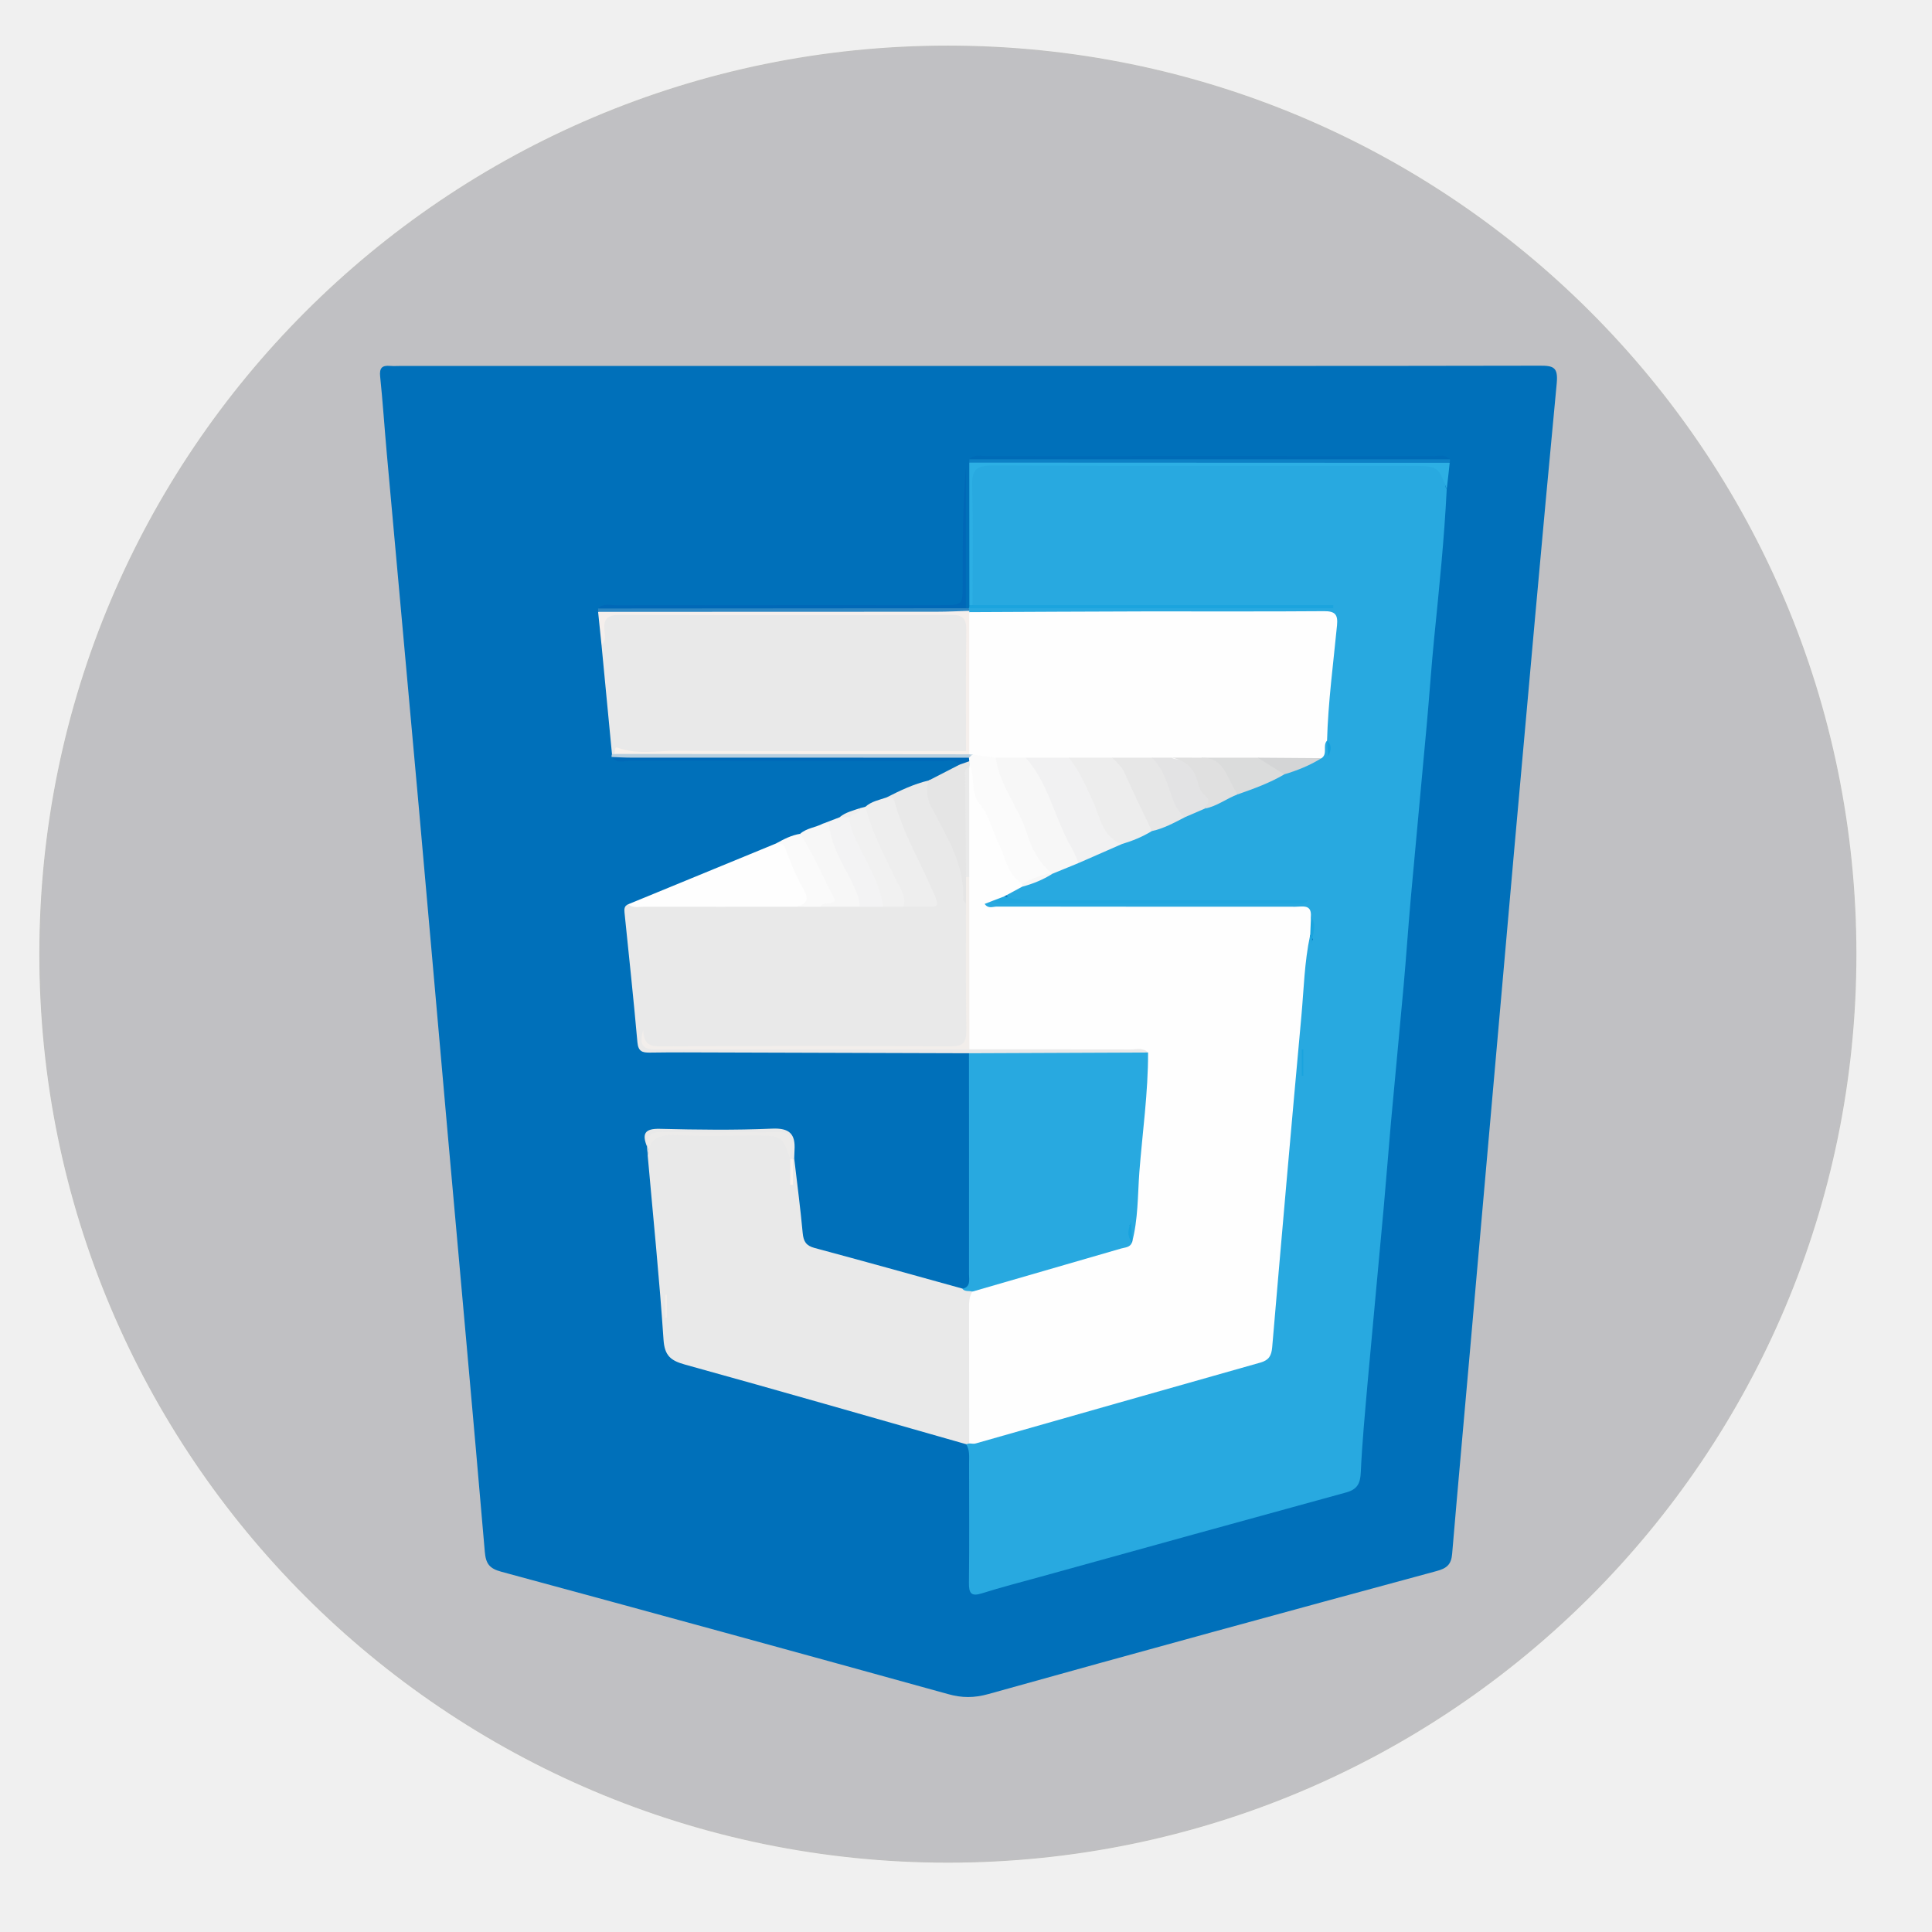
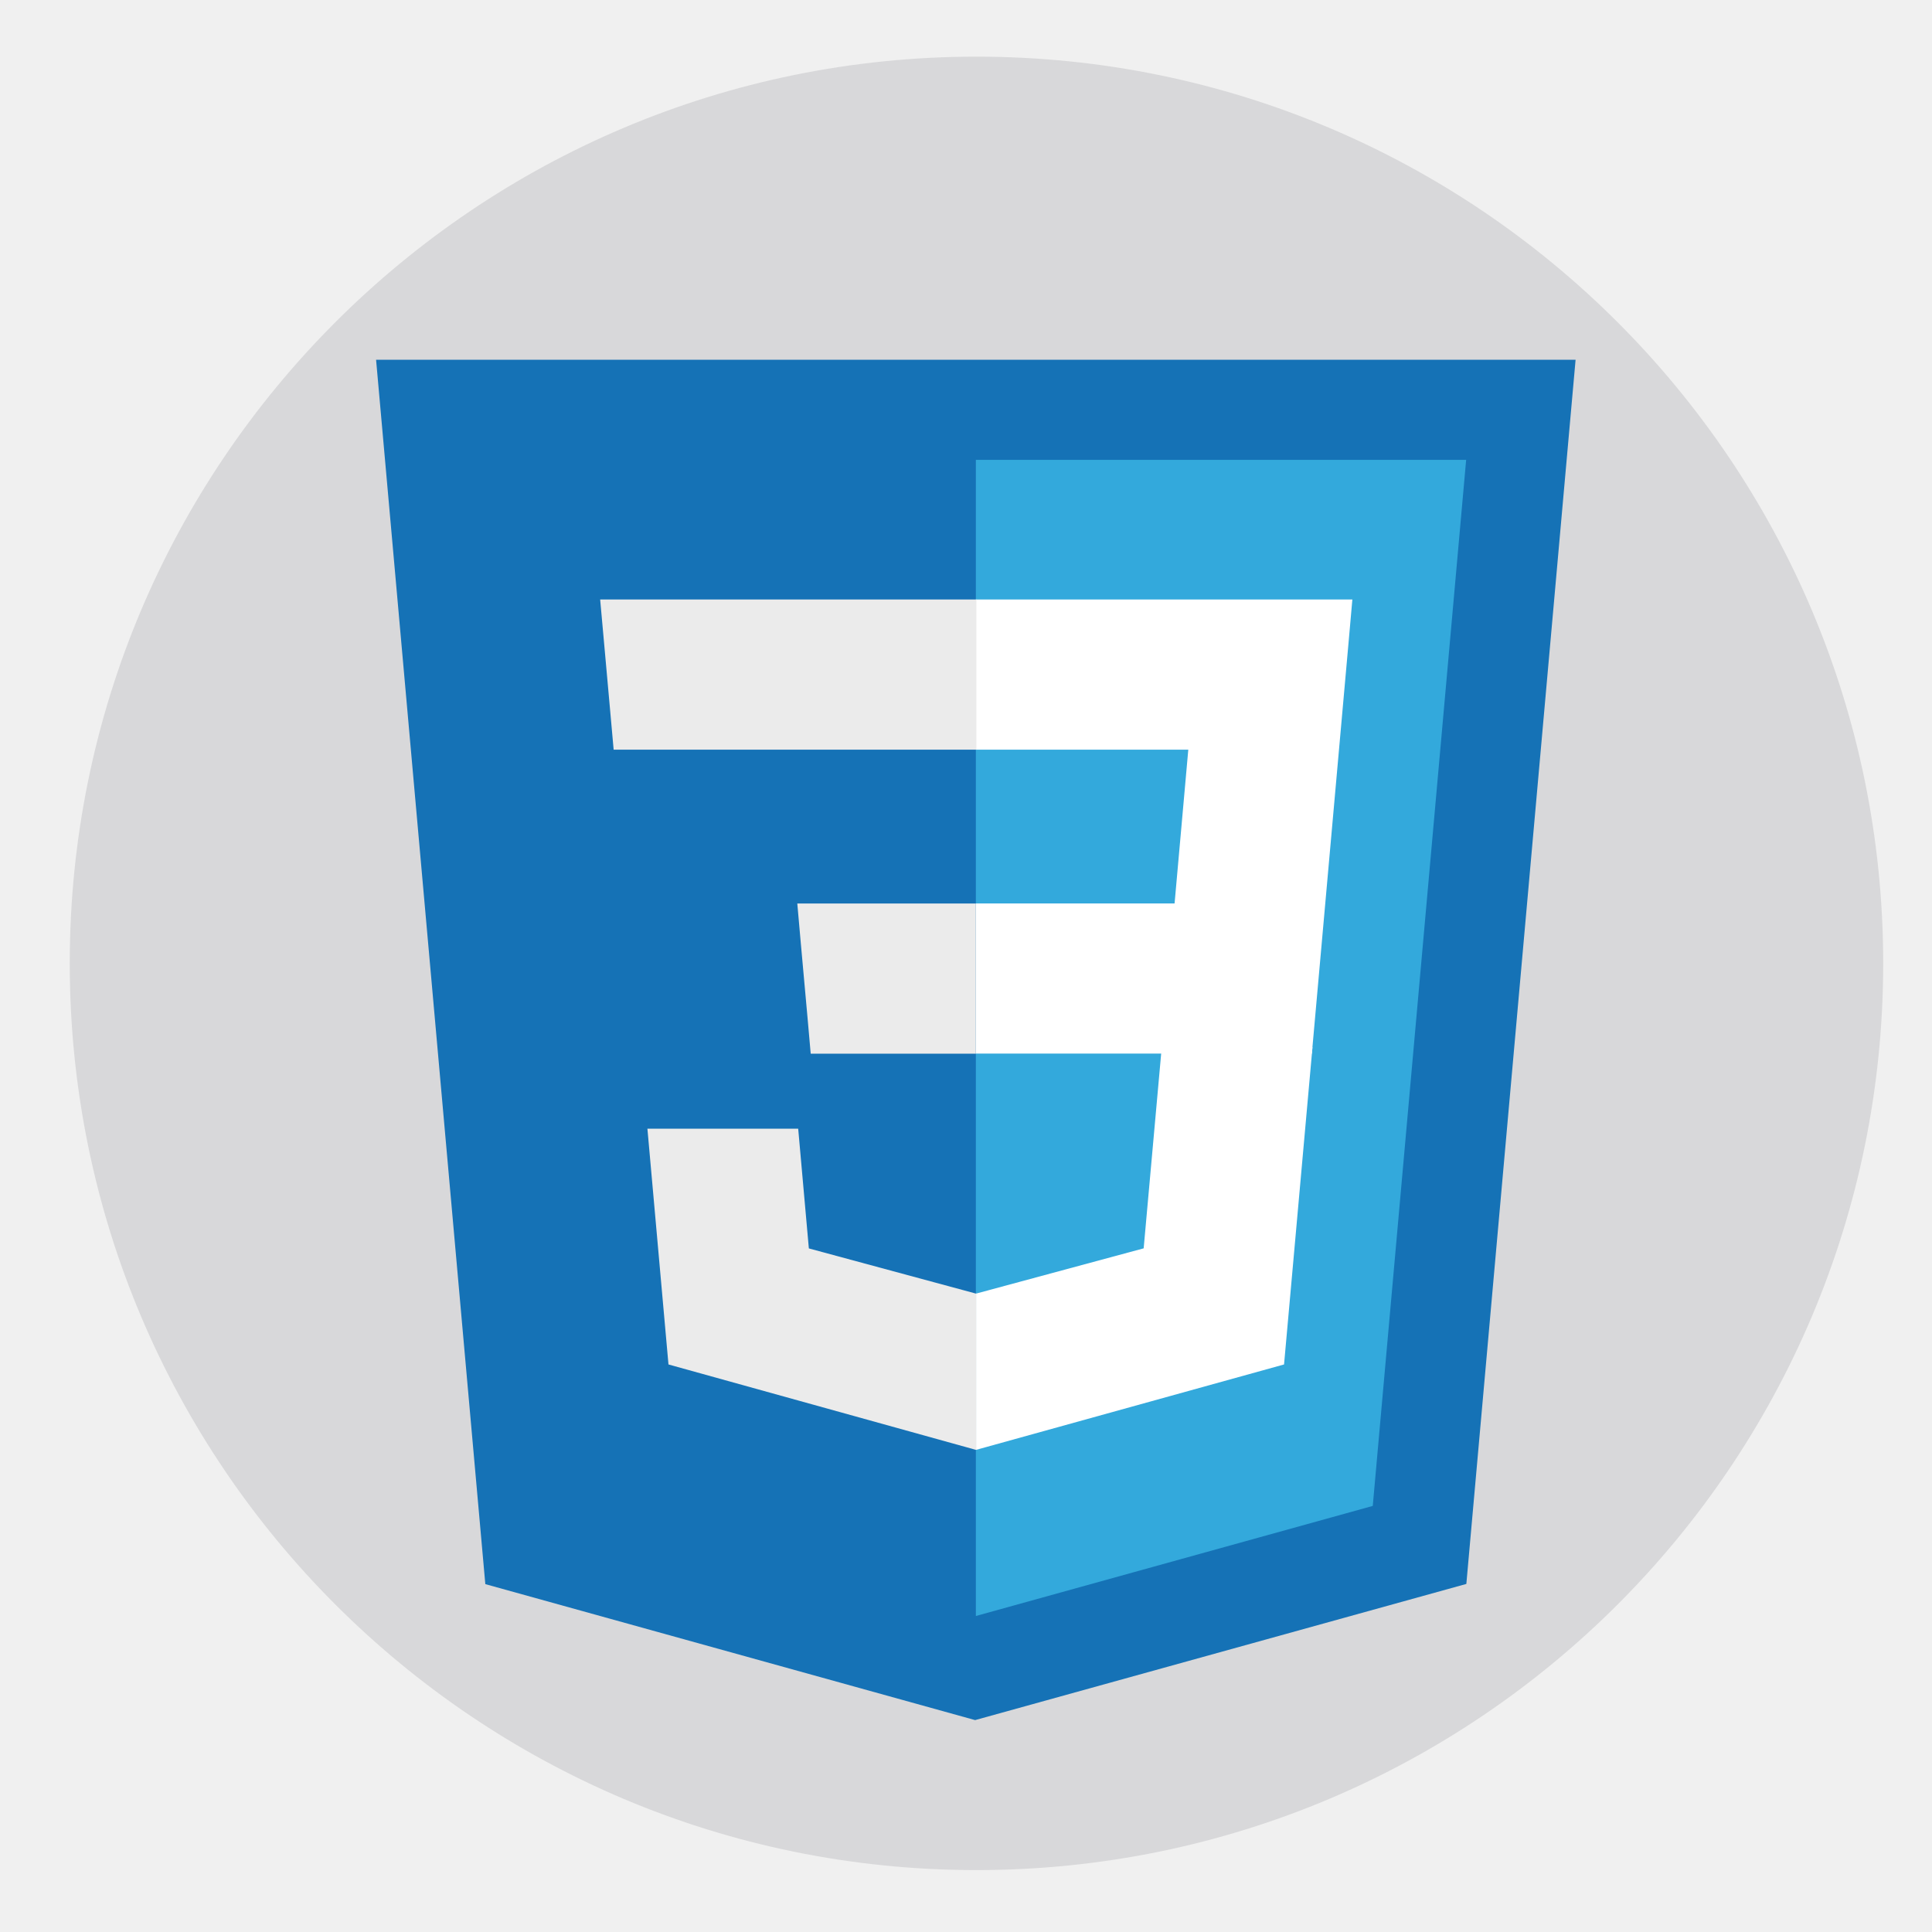
- <svg xmlns="http://www.w3.org/2000/svg" xmlns:xlink="http://www.w3.org/1999/xlink" version="1.1" id="Layer_1" x="0px" y="0px" width="50px" height="50px" viewBox="0 0 50 50" enable-background="new 0 0 50 50" xml:space="preserve">
+ <svg xmlns="http://www.w3.org/2000/svg" version="1.1" id="Layer_1" x="0px" y="0px" width="50px" height="50px" viewBox="0 0 50 50" enable-background="new 0 0 50 50" xml:space="preserve">
+   <path opacity="0.1" fill="#000111" d="M48.737,24.932c0,12.959-10.506,23.466-23.466,23.466c-12.959,0-23.466-10.507-23.466-23.466  S12.312,1.466,25.271,1.466S48.737,11.973,48.737,24.932" />
  <g>
-     <g>
-       <g>
-         <defs>
-           <rect id="SVGID_1_" x="-0.945" y="-1" width="50.208" height="56.195" />
-         </defs>
-         <clipPath id="SVGID_2_">
-           <use xlink:href="#SVGID_1_" overflow="visible" />
-         </clipPath>
-         <g clip-path="url(#SVGID_2_)">
-           <g>
-             <defs>
-               <rect id="SVGID_3_" x="-0.945" y="-1" width="50.208" height="56.195" />
-             </defs>
-             <clipPath id="SVGID_4_">
-               <use xlink:href="#SVGID_3_" overflow="visible" />
-             </clipPath>
-             <g clip-path="url(#SVGID_4_)">
-               <g>
-                 <defs>
-                   <rect id="SVGID_5_" x="-0.945" y="-1" width="50.208" height="56.195" />
-                 </defs>
-                 <clipPath id="SVGID_6_">
-                   <use xlink:href="#SVGID_5_" overflow="visible" />
-                 </clipPath>
-                 <g clip-path="url(#SVGID_6_)">
-                   <g opacity="0.2">
-                     <g>
-                       <defs>
-                         <rect id="SVGID_7_" x="1.018" y="1.18" width="47.025" height="47.026" />
-                       </defs>
-                       <defs>
-                         <rect id="SVGID_8_" x="1.018" y="1.18" width="47.025" height="47.026" />
-                       </defs>
-                       <clipPath id="SVGID_9_">
-                         <use xlink:href="#SVGID_7_" overflow="visible" />
-                       </clipPath>
-                       <clipPath id="SVGID_10_" clip-path="url(#SVGID_9_)">
-                         <use xlink:href="#SVGID_8_" overflow="visible" />
-                       </clipPath>
-                       <path clip-path="url(#SVGID_10_)" fill="#000111" d="M48.029,24.693c0,12.978-10.521,23.5-23.5,23.5            S1.031,37.672,1.031,24.693S11.553,1.194,24.53,1.194C37.509,1.194,48.029,11.715,48.029,24.693" />
-                       <circle clip-path="url(#SVGID_10_)" fill="none" stroke="#000000" stroke-width="0.027" stroke-miterlimit="10" cx="24.531" cy="24.693" r="23.499" />
-                     </g>
-                   </g>
-                   <g>
-                     <defs>
-                       <rect id="SVGID_11_" x="-0.945" y="-1" width="50.208" height="56.195" />
-                     </defs>
-                     <defs>
-                       <rect id="SVGID_12_" x="-0.945" y="-1" width="50.208" height="56.195" />
-                     </defs>
-                     <defs>
-                       <rect id="SVGID_13_" x="-0.945" y="-1" width="50.208" height="56.195" />
-                     </defs>
-                     <defs>
-                       <rect id="SVGID_14_" x="-0.945" y="-1" width="50.208" height="56.195" />
-                     </defs>
-                     <defs>
-                       <rect id="SVGID_15_" x="-0.945" y="-1" width="50.208" height="56.195" />
-                     </defs>
-                     <defs>
-                       <rect id="SVGID_16_" x="-0.945" y="-1" width="50.208" height="56.195" />
-                     </defs>
-                     <defs>
-                       <rect id="SVGID_17_" x="-0.945" y="-1" width="50.208" height="56.195" />
-                     </defs>
-                     <defs>
-                       <rect id="SVGID_18_" x="-0.945" y="-1" width="50.208" height="56.195" />
-                     </defs>
-                     <defs>
-                       <rect id="SVGID_19_" x="-0.945" y="-1" width="50.208" height="56.195" />
-                     </defs>
-                     <defs>
-                       <rect id="SVGID_20_" x="-0.945" y="-1" width="50.208" height="56.195" />
-                     </defs>
-                     <defs>
-                       <rect id="SVGID_21_" x="-0.945" y="-1" width="50.208" height="56.195" />
-                     </defs>
-                     <defs>
-                       <rect id="SVGID_22_" x="-0.945" y="-1" width="50.208" height="56.195" />
-                     </defs>
-                     <defs>
-                       <rect id="SVGID_23_" x="-0.945" y="-1" width="50.208" height="56.195" />
-                     </defs>
-                     <defs>
-                       <rect id="SVGID_24_" x="-0.945" y="-1" width="50.208" height="56.195" />
-                     </defs>
-                     <defs>
-                       <rect id="SVGID_25_" x="-0.945" y="-1" width="50.208" height="56.195" />
-                     </defs>
-                     <defs>
-                       <rect id="SVGID_26_" x="-0.945" y="-1" width="50.208" height="56.195" />
-                     </defs>
-                     <defs>
-                       <rect id="SVGID_27_" x="-0.945" y="-1" width="50.208" height="56.195" />
-                     </defs>
-                     <defs>
-                       <rect id="SVGID_28_" x="-0.945" y="-1" width="50.208" height="56.195" />
-                     </defs>
-                     <defs>
-                       <rect id="SVGID_29_" x="-0.945" y="-1" width="50.208" height="56.195" />
-                     </defs>
-                     <defs>
-                       <rect id="SVGID_30_" x="-0.945" y="-1" width="50.208" height="56.195" />
-                     </defs>
-                     <defs>
-                       <rect id="SVGID_31_" x="-0.945" y="-1" width="50.208" height="56.195" />
-                     </defs>
-                     <defs>
-                       <rect id="SVGID_32_" x="-0.945" y="-1" width="50.208" height="56.195" />
-                     </defs>
-                     <defs>
-                       <rect id="SVGID_33_" x="-0.945" y="-1" width="50.208" height="56.195" />
-                     </defs>
-                     <defs>
-                       <rect id="SVGID_34_" x="-0.945" y="-1" width="50.208" height="56.195" />
-                     </defs>
-                     <defs>
-                       <rect id="SVGID_35_" x="-0.945" y="-1" width="50.208" height="56.195" />
-                     </defs>
-                     <defs>
-                       <rect id="SVGID_36_" x="-0.945" y="-1" width="50.208" height="56.195" />
-                     </defs>
-                     <defs>
-                       <rect id="SVGID_37_" x="-0.945" y="-1" width="50.208" height="56.195" />
-                     </defs>
-                     <defs>
-                       <rect id="SVGID_38_" x="-0.945" y="-1" width="50.208" height="56.195" />
-                     </defs>
-                     <defs>
-                       <rect id="SVGID_39_" x="-0.945" y="-1" width="50.208" height="56.195" />
-                     </defs>
-                     <defs>
-                       <rect id="SVGID_40_" x="-0.945" y="-1" width="50.208" height="56.195" />
-                     </defs>
-                     <defs>
-                       <rect id="SVGID_41_" x="-0.945" y="-1" width="50.208" height="56.195" />
-                     </defs>
-                     <defs>
-                       <rect id="SVGID_42_" x="-0.945" y="-1" width="50.208" height="56.195" />
-                     </defs>
-                     <defs>
-                       <rect id="SVGID_43_" x="-0.945" y="-1" width="50.208" height="56.195" />
-                     </defs>
-                     <defs>
-                       <rect id="SVGID_44_" x="-0.945" y="-1" width="50.208" height="56.195" />
-                     </defs>
-                     <defs>
-                       <rect id="SVGID_45_" x="-0.945" y="-1" width="50.208" height="56.195" />
-                     </defs>
-                     <defs>
-                       <rect id="SVGID_46_" x="-0.945" y="-1" width="50.208" height="56.195" />
-                     </defs>
-                     <defs>
-                       <rect id="SVGID_47_" x="-0.945" y="-1" width="50.208" height="56.195" />
-                     </defs>
-                     <defs>
-                       <rect id="SVGID_48_" x="-0.945" y="-1" width="50.208" height="56.195" />
-                     </defs>
-                     <defs>
-                       <rect id="SVGID_49_" x="-0.945" y="-1" width="50.208" height="56.195" />
-                     </defs>
-                     <defs>
-                       <rect id="SVGID_50_" x="-0.945" y="-1" width="50.208" height="56.195" />
-                     </defs>
-                     <defs>
-                       <rect id="SVGID_51_" x="-0.945" y="-1" width="50.208" height="56.195" />
-                     </defs>
-                     <defs>
-                       <rect id="SVGID_52_" x="-0.945" y="-1" width="50.208" height="56.195" />
-                     </defs>
-                     <defs>
-                       <rect id="SVGID_53_" x="-0.945" y="-1" width="50.208" height="56.195" />
-                     </defs>
-                     <defs>
-                       <rect id="SVGID_54_" x="-0.945" y="-1" width="50.208" height="56.195" />
-                     </defs>
-                     <defs>
-                       <rect id="SVGID_55_" x="-0.945" y="-1" width="50.208" height="56.195" />
-                     </defs>
-                     <defs>
-                       <rect id="SVGID_56_" x="-0.945" y="-1" width="50.208" height="56.195" />
-                     </defs>
-                     <defs>
-                       <rect id="SVGID_57_" x="-0.945" y="-1" width="50.208" height="56.195" />
-                     </defs>
-                     <defs>
-                       <rect id="SVGID_58_" x="-0.945" y="-1" width="50.208" height="56.195" />
-                     </defs>
-                     <clipPath id="SVGID_59_">
-                       <use xlink:href="#SVGID_11_" overflow="visible" />
-                     </clipPath>
-                     <clipPath id="SVGID_60_" clip-path="url(#SVGID_59_)">
-                       <use xlink:href="#SVGID_12_" overflow="visible" />
-                     </clipPath>
-                     <clipPath id="SVGID_61_" clip-path="url(#SVGID_60_)">
-                       <use xlink:href="#SVGID_13_" overflow="visible" />
-                     </clipPath>
-                     <clipPath id="SVGID_62_" clip-path="url(#SVGID_61_)">
-                       <use xlink:href="#SVGID_14_" overflow="visible" />
-                     </clipPath>
-                     <clipPath id="SVGID_63_" clip-path="url(#SVGID_62_)">
-                       <use xlink:href="#SVGID_15_" overflow="visible" />
-                     </clipPath>
-                     <clipPath id="SVGID_64_" clip-path="url(#SVGID_63_)">
-                       <use xlink:href="#SVGID_16_" overflow="visible" />
-                     </clipPath>
-                     <clipPath id="SVGID_65_" clip-path="url(#SVGID_64_)">
-                       <use xlink:href="#SVGID_17_" overflow="visible" />
-                     </clipPath>
-                     <clipPath id="SVGID_66_" clip-path="url(#SVGID_65_)">
-                       <use xlink:href="#SVGID_18_" overflow="visible" />
-                     </clipPath>
-                     <clipPath id="SVGID_67_" clip-path="url(#SVGID_66_)">
-                       <use xlink:href="#SVGID_19_" overflow="visible" />
-                     </clipPath>
-                     <clipPath id="SVGID_68_" clip-path="url(#SVGID_67_)">
-                       <use xlink:href="#SVGID_20_" overflow="visible" />
-                     </clipPath>
-                     <clipPath id="SVGID_69_" clip-path="url(#SVGID_68_)">
-                       <use xlink:href="#SVGID_21_" overflow="visible" />
-                     </clipPath>
-                     <clipPath id="SVGID_70_" clip-path="url(#SVGID_69_)">
-                       <use xlink:href="#SVGID_22_" overflow="visible" />
-                     </clipPath>
-                     <clipPath id="SVGID_71_" clip-path="url(#SVGID_70_)">
-                       <use xlink:href="#SVGID_23_" overflow="visible" />
-                     </clipPath>
-                     <clipPath id="SVGID_72_" clip-path="url(#SVGID_71_)">
-                       <use xlink:href="#SVGID_24_" overflow="visible" />
-                     </clipPath>
-                     <clipPath id="SVGID_73_" clip-path="url(#SVGID_72_)">
-                       <use xlink:href="#SVGID_25_" overflow="visible" />
-                     </clipPath>
-                     <clipPath id="SVGID_74_" clip-path="url(#SVGID_73_)">
-                       <use xlink:href="#SVGID_26_" overflow="visible" />
-                     </clipPath>
-                     <clipPath id="SVGID_75_" clip-path="url(#SVGID_74_)">
-                       <use xlink:href="#SVGID_27_" overflow="visible" />
-                     </clipPath>
-                     <clipPath id="SVGID_76_" clip-path="url(#SVGID_75_)">
-                       <use xlink:href="#SVGID_28_" overflow="visible" />
-                     </clipPath>
-                     <clipPath id="SVGID_77_" clip-path="url(#SVGID_76_)">
-                       <use xlink:href="#SVGID_29_" overflow="visible" />
-                     </clipPath>
-                     <clipPath id="SVGID_78_" clip-path="url(#SVGID_77_)">
-                       <use xlink:href="#SVGID_30_" overflow="visible" />
-                     </clipPath>
-                     <clipPath id="SVGID_79_" clip-path="url(#SVGID_78_)">
-                       <use xlink:href="#SVGID_31_" overflow="visible" />
-                     </clipPath>
-                     <clipPath id="SVGID_80_" clip-path="url(#SVGID_79_)">
-                       <use xlink:href="#SVGID_32_" overflow="visible" />
-                     </clipPath>
-                     <clipPath id="SVGID_81_" clip-path="url(#SVGID_80_)">
-                       <use xlink:href="#SVGID_33_" overflow="visible" />
-                     </clipPath>
-                     <clipPath id="SVGID_82_" clip-path="url(#SVGID_81_)">
-                       <use xlink:href="#SVGID_34_" overflow="visible" />
-                     </clipPath>
-                     <clipPath id="SVGID_83_" clip-path="url(#SVGID_82_)">
-                       <use xlink:href="#SVGID_35_" overflow="visible" />
-                     </clipPath>
-                     <clipPath id="SVGID_84_" clip-path="url(#SVGID_83_)">
-                       <use xlink:href="#SVGID_36_" overflow="visible" />
-                     </clipPath>
-                     <clipPath id="SVGID_85_" clip-path="url(#SVGID_84_)">
-                       <use xlink:href="#SVGID_37_" overflow="visible" />
-                     </clipPath>
-                     <clipPath id="SVGID_86_" clip-path="url(#SVGID_85_)">
-                       <use xlink:href="#SVGID_38_" overflow="visible" />
-                     </clipPath>
-                     <clipPath id="SVGID_87_" clip-path="url(#SVGID_86_)">
-                       <use xlink:href="#SVGID_39_" overflow="visible" />
-                     </clipPath>
-                     <clipPath id="SVGID_88_" clip-path="url(#SVGID_87_)">
-                       <use xlink:href="#SVGID_40_" overflow="visible" />
-                     </clipPath>
-                     <clipPath id="SVGID_89_" clip-path="url(#SVGID_88_)">
-                       <use xlink:href="#SVGID_41_" overflow="visible" />
-                     </clipPath>
-                     <clipPath id="SVGID_90_" clip-path="url(#SVGID_89_)">
-                       <use xlink:href="#SVGID_42_" overflow="visible" />
-                     </clipPath>
-                     <clipPath id="SVGID_91_" clip-path="url(#SVGID_90_)">
-                       <use xlink:href="#SVGID_43_" overflow="visible" />
-                     </clipPath>
-                     <clipPath id="SVGID_92_" clip-path="url(#SVGID_91_)">
-                       <use xlink:href="#SVGID_44_" overflow="visible" />
-                     </clipPath>
-                     <clipPath id="SVGID_93_" clip-path="url(#SVGID_92_)">
-                       <use xlink:href="#SVGID_45_" overflow="visible" />
-                     </clipPath>
-                     <clipPath id="SVGID_94_" clip-path="url(#SVGID_93_)">
-                       <use xlink:href="#SVGID_46_" overflow="visible" />
-                     </clipPath>
-                     <clipPath id="SVGID_95_" clip-path="url(#SVGID_94_)">
-                       <use xlink:href="#SVGID_47_" overflow="visible" />
-                     </clipPath>
-                     <clipPath id="SVGID_96_" clip-path="url(#SVGID_95_)">
-                       <use xlink:href="#SVGID_48_" overflow="visible" />
-                     </clipPath>
-                     <clipPath id="SVGID_97_" clip-path="url(#SVGID_96_)">
-                       <use xlink:href="#SVGID_49_" overflow="visible" />
-                     </clipPath>
-                     <clipPath id="SVGID_98_" clip-path="url(#SVGID_97_)">
-                       <use xlink:href="#SVGID_50_" overflow="visible" />
-                     </clipPath>
-                     <clipPath id="SVGID_99_" clip-path="url(#SVGID_98_)">
-                       <use xlink:href="#SVGID_51_" overflow="visible" />
-                     </clipPath>
-                     <clipPath id="SVGID_100_" clip-path="url(#SVGID_99_)">
-                       <use xlink:href="#SVGID_52_" overflow="visible" />
-                     </clipPath>
-                     <clipPath id="SVGID_101_" clip-path="url(#SVGID_100_)">
-                       <use xlink:href="#SVGID_53_" overflow="visible" />
-                     </clipPath>
-                     <clipPath id="SVGID_102_" clip-path="url(#SVGID_101_)">
-                       <use xlink:href="#SVGID_54_" overflow="visible" />
-                     </clipPath>
-                     <clipPath id="SVGID_103_" clip-path="url(#SVGID_102_)">
-                       <use xlink:href="#SVGID_55_" overflow="visible" />
-                     </clipPath>
-                     <clipPath id="SVGID_104_" clip-path="url(#SVGID_103_)">
-                       <use xlink:href="#SVGID_56_" overflow="visible" />
-                     </clipPath>
-                     <clipPath id="SVGID_105_" clip-path="url(#SVGID_104_)">
-                       <use xlink:href="#SVGID_57_" overflow="visible" />
-                     </clipPath>
-                     <clipPath id="SVGID_106_" clip-path="url(#SVGID_105_)">
-                       <use xlink:href="#SVGID_58_" overflow="visible" />
-                     </clipPath>
-                     <path clip-path="url(#SVGID_106_)" fill="#0070BA" d="M25.1,9.47c4.917,0,9.835,0.004,14.753-0.006           c0.358-0.002,0.473,0.046,0.435,0.456c-0.384,4.037-0.742,8.076-1.104,12.116c-0.381,4.28-0.754,8.563-1.134,12.845           c-0.155,1.778-0.319,3.555-0.469,5.334c-0.022,0.271-0.136,0.373-0.399,0.443c-3.869,1.048-7.738,2.104-11.599,3.183           c-0.372,0.104-0.688,0.104-1.051,0.001c-3.85-1.066-7.702-2.122-11.559-3.166c-0.303-0.082-0.399-0.203-0.426-0.513           c-0.31-3.613-0.64-7.226-0.962-10.84c-0.248-2.787-0.49-5.575-0.74-8.362c-0.276-3.072-0.557-6.143-0.834-9.215           c-0.06-0.668-0.104-1.338-0.173-2.005C9.817,9.526,9.885,9.452,10.09,9.469c0.1,0.009,0.2,0.001,0.301,0.001H25.1z" />
-                     <path clip-path="url(#SVGID_106_)" fill="#28A9E0" d="M37.441,12.659c-0.063,1.293-0.197,2.58-0.326,3.867           c-0.073,0.736-0.122,1.474-0.189,2.21c-0.136,1.5-0.279,3-0.414,4.5c-0.068,0.765-0.119,1.531-0.188,2.296           c-0.105,1.176-0.221,2.35-0.327,3.524c-0.065,0.735-0.121,1.474-0.188,2.211c-0.136,1.5-0.279,3-0.414,4.5           c-0.067,0.777-0.143,1.56-0.178,2.34c-0.013,0.289-0.093,0.438-0.377,0.517c-2.637,0.722-5.271,1.451-7.906,2.181           c-0.509,0.141-1.019,0.271-1.521,0.43c-0.278,0.088-0.34,0-0.337-0.271c0.013-1.028,0.004-2.059,0.004-3.089           c0-0.17,0.022-0.344-0.076-0.499c0.026-0.043,0.064-0.076,0.108-0.101c1.544-0.459,3.097-0.896,4.647-1.334           c0.865-0.243,1.722-0.521,2.595-0.732c0.315-0.078,0.453-0.27,0.477-0.57c0.082-1.037,0.193-2.07,0.279-3.107           c0.129-1.562,0.263-3.123,0.402-4.687c0.062-0.724,0.129-1.446,0.199-2.171c0.016-0.154-0.003-0.317,0.129-0.437           c0.059-0.013,0.105-0.02,0.105,0.069c0,0.022,0.058,0.053,0.021-0.018c-0.097-0.188-0.027-0.434-0.215-0.589           c-0.21-0.133-0.441-0.095-0.667-0.095c-2.282-0.003-4.563-0.001-6.847-0.001c-0.187-0.002-0.371,0.008-0.555-0.024           c-0.1-0.018-0.229-0.038-0.243-0.142c-0.016-0.136,0.122-0.167,0.232-0.195c0.578,0.121,1.164,0.097,1.748,0.097           c2.091,0,4.181,0,6.204,0c-0.027,0.008-0.124-0.002-0.219-0.002c-2.287,0-4.572,0-6.858,0           c-0.144,0-0.286,0.012-0.423-0.046c-0.139-0.213-0.139-0.213,0.253-0.412c0.279-0.098,0.556-0.205,0.825-0.333           c0.225-0.1,0.438-0.227,0.671-0.308c0.386-0.137,0.752-0.322,1.126-0.489c0.268-0.098,0.529-0.204,0.791-0.318           c0.294-0.084,0.551-0.256,0.833-0.365c0.194-0.057,0.369-0.157,0.553-0.24c0.302-0.075,0.538-0.291,0.831-0.381           c0.409-0.127,0.803-0.299,1.186-0.489c0.299-0.146,0.646-0.189,0.896-0.436c0.104-0.1,0.03-0.335,0.26-0.339           c0.037,0.045,0.043,0.101,0.039,0.155c-0.005,0.025-0.016,0.037-0.007,0.037c0.013,0,0.021,0,0.022,0           c0.004-0.004-0.016-0.019-0.014-0.035c0.021-0.128-0.102-0.191-0.134-0.295c-0.106-0.489,0.032-0.967,0.073-1.446           c0.033-0.397,0.038-0.799,0.107-1.193c0.051-0.286-0.065-0.435-0.363-0.436c-0.143,0-0.285-0.003-0.428-0.003           c-2.568,0-5.138,0-7.707-0.001c-0.228,0-0.456,0.014-0.683-0.024c-0.053-0.011-0.103-0.032-0.148-0.062           c-0.046-0.037-0.061-0.083-0.039-0.14h0.006c0.093-0.054,0.196-0.034,0.295-0.034c2.956-0.002,5.913-0.002,8.872,0           c0.098,0,0.198-0.017,0.291,0.03c-0.134-0.069-0.279-0.032-0.419-0.032c-2.828-0.003-5.658-0.001-8.486-0.003           c-0.157,0-0.315,0.028-0.468-0.03c-0.08-1.152-0.016-2.306-0.035-3.459c-0.003-0.162,0.09-0.231,0.23-0.256           c0.156-0.027,0.313-0.019,0.47-0.019c3.623,0,7.244,0,10.867,0c0.086,0,0.173-0.001,0.257,0.002           c0.426,0.021,0.477,0.077,0.446,0.517C37.396,12.529,37.396,12.598,37.441,12.659" />
-                     <path clip-path="url(#SVGID_106_)" fill="#E9E9E9" d="M25.089,37.355c-0.028,0.006-0.057,0.014-0.084,0.021           c-2.426-0.69-4.851-1.39-7.282-2.062c-0.365-0.102-0.523-0.228-0.551-0.642c-0.107-1.592-0.269-3.18-0.41-4.771           c0.091-0.602,0.091-0.602,0.757-0.602c0.8,0,1.6-0.002,2.399,0.001c0.508,0.001,0.513,0.011,0.538,0.529           c0.002,0.046,0.011,0.092,0.024,0.135c0.036,0.205-0.002,0.413,0.025,0.619c-0.024-0.17-0.001-0.341-0.006-0.509           c0-0.045,0.017-0.078,0.054-0.102c0.076,0.646,0.161,1.293,0.221,1.941c0.021,0.217,0.088,0.325,0.306,0.384           c1.278,0.343,2.551,0.698,3.827,1.052c0.101,0.057,0.282-0.043,0.313,0.155c0,1.107,0,2.216-0.003,3.321           C25.217,37.014,25.231,37.205,25.089,37.355" />
-                     <path clip-path="url(#SVGID_106_)" fill="#E9E9E9" d="M25.077,27.258c-2.167-0.008-4.333-0.013-6.5-0.02           c-0.584-0.002-1.169-0.006-1.754,0.003c-0.199,0.004-0.306-0.028-0.327-0.269c-0.099-1.119-0.22-2.24-0.334-3.357           c-0.009-0.091-0.004-0.171,0.094-0.212c1.441-0.142,2.887-0.042,4.33-0.069c0.211,0.031,0.423,0,0.635,0.006           c0.335,0.028,0.67-0.02,1.006,0.006c0.199-0.003,0.397-0.009,0.595,0.002c0.16-0.001,0.321-0.001,0.481,0.002           c0.828,0.03,0.846,0.022,0.517-0.724c-0.292-0.663-0.597-1.32-0.877-1.988c0.352-0.179,0.707-0.349,1.094-0.44           c0.028-0.015,0.074-0.021,0.074-0.012c-0.012,0.715,0.438,1.269,0.704,1.875c0.208,0.479,0.155,0.974,0.292,1.446           c0.032,1.056,0.006,2.112,0.016,3.168c0.002,0.321-0.115,0.446-0.458,0.444c-2.54-0.012-5.08-0.006-7.621-0.01           c-0.139,0-0.311,0.058-0.388-0.096c0.025,0.117,0.15,0.101,0.257,0.101c2.654,0.001,5.309,0.002,7.964,0           c0.072-0.001,0.14-0.024,0.207-0.05c0.411-0.095,0.826-0.041,1.238-0.045c0.959-0.008,1.916-0.01,2.873,0.004           c0.199,0.002,0.441-0.051,0.531,0.226c-0.151,0.142-0.343,0.13-0.524,0.13c-1.197,0.006-2.396,0.004-3.593,0.002           C25.422,27.381,25.235,27.38,25.077,27.258" />
-                     <path clip-path="url(#SVGID_106_)" fill="#E9E9E9" d="M15.838,19.517c-0.089-0.942-0.181-1.884-0.271-2.827           c0.061-0.107,0.036-0.221,0.026-0.334c-0.046-0.478,0.011-0.553,0.5-0.554c2.826-0.006,5.652-0.004,8.476-0.003           c0.303,0,0.545,0.059,0.548,0.435c0.006,0.984,0.011,1.969-0.004,2.954c-0.002,0.085-0.022,0.169-0.072,0.242           c-0.134,0.142-0.312,0.126-0.481,0.125c-2.859-0.007-5.718,0.027-8.576-0.016C15.933,19.552,15.884,19.544,15.838,19.517" />
-                     <path clip-path="url(#SVGID_106_)" fill="#28A9E0" d="M25.077,27.258c1.546-0.007,3.095-0.012,4.641-0.019           c0.14,0.133,0.142,0.311,0.126,0.479c-0.126,1.386-0.191,2.773-0.352,4.154c-0.012,0.085-0.036,0.165-0.092,0.233           c-0.317-0.029-0.051-0.304-0.168-0.404c0.051,0.145-0.045,0.322,0.078,0.467c-0.027,0.17-0.166,0.217-0.303,0.262           c-1.176,0.373-2.38,0.649-3.557,1.026c-0.095,0.03-0.194,0.042-0.283-0.029c-0.088-0.028-0.19,0.009-0.262-0.073           c0.222-0.049,0.173-0.228,0.173-0.377C25.08,31.07,25.078,29.163,25.077,27.258" />
-                     <path clip-path="url(#SVGID_106_)" fill="#FEFEFE" d="M20.625,23.466c-1.32,0.001-2.641,0.003-3.96,0           c-0.137,0-0.286,0.044-0.408-0.063c1.275-0.524,2.551-1.05,3.827-1.574c0.173-0.067,0.282-0.042,0.353,0.163           c0.117,0.335,0.29,0.649,0.439,0.971C21.064,23.366,21.057,23.38,20.625,23.466" />
-                     <path clip-path="url(#SVGID_106_)" fill="#EEEEEE" d="M22.943,20.638c0.07,0.02,0.166-0.041,0.201,0.088           c0.237,0.874,0.715,1.646,1.057,2.475c0.096,0.233,0.068,0.27-0.152,0.268c-0.227-0.003-0.453,0-0.679,0           c-0.229-0.672-0.625-1.269-0.868-1.934c-0.079-0.216-0.17-0.421-0.104-0.657C22.553,20.738,22.754,20.704,22.943,20.638" />
-                     <path clip-path="url(#SVGID_106_)" fill="#E5E5E5" d="M25,23.383c-0.023-0.035-0.071-0.069-0.069-0.102           c0.035-0.905-0.431-1.636-0.826-2.392c-0.116-0.223-0.153-0.45-0.068-0.691c0.265-0.136,0.531-0.273,0.796-0.409           c0.07-0.092,0.15-0.16,0.274-0.094c0.023,0.04,0.036,0.083,0.037,0.129c-0.003,0.048-0.01,0.094-0.021,0.14           c-0.015,0.914,0,1.828-0.003,2.742C25.096,22.934,25.184,23.183,25,23.383" />
-                     <path clip-path="url(#SVGID_106_)" fill="#2CAFE4" d="M37.441,12.659c-0.224-0.601-0.224-0.601-0.953-0.601           c-3.604,0-7.204,0.007-10.807-0.01c-0.417-0.001-0.532,0.115-0.52,0.526c0.028,1.028,0.009,2.058,0.009,3.087           c-0.027,0.034-0.056,0.034-0.083,0c-0.001-1.229-0.002-2.458-0.002-3.688c0.149-0.12,0.327-0.084,0.495-0.084           c3.815-0.002,7.631-0.002,11.446,0c0.168,0,0.347-0.038,0.492,0.089C37.495,12.206,37.468,12.433,37.441,12.659" />
-                     <path clip-path="url(#SVGID_106_)" fill="#F3F3F4" d="M22.855,23.468c-0.2,0-0.4,0-0.6,0           c-0.396-0.683-0.723-1.397-0.961-2.15c0.145-0.056,0.291-0.112,0.438-0.168c0.084-0.051,0.173-0.054,0.265-0.025           c0.281,0.621,0.61,1.22,0.851,1.86C22.906,23.141,22.989,23.305,22.855,23.468" />
-                     <path clip-path="url(#SVGID_106_)" fill="#F7F7F7" d="M21.294,21.317c0.057,0.007,0.161,0.009,0.162,0.02           c0.062,0.704,0.533,1.243,0.755,1.88c0.026,0.079,0.029,0.167,0.043,0.25c-0.344,0-0.687,0-1.03,0           c0.032-0.233,0.175-0.151,0.283-0.133c-0.221-0.583-0.675-1.092-0.799-1.756C20.876,21.43,21.104,21.416,21.294,21.317" />
-                     <path clip-path="url(#SVGID_106_)" fill="#F1F1F1" d="M22.855,23.468c-0.086-0.66-0.469-1.2-0.728-1.79           c-0.075-0.17-0.152-0.334-0.13-0.525c-0.029-0.205,0.237-0.086,0.258-0.237c0.048-0.012,0.094-0.025,0.143-0.037           c0.185,0.722,0.541,1.369,0.863,2.032c0.083,0.173,0.205,0.347,0.109,0.559C23.198,23.468,23.026,23.468,22.855,23.468" />
-                     <path clip-path="url(#SVGID_106_)" fill="#F5EFEC" d="M25,19.436c0-1.042-0.008-2.085,0.007-3.128           c0.003-0.293-0.08-0.396-0.387-0.395c-2.857,0.011-5.713,0.011-8.57,0c-0.327-0.001-0.441,0.101-0.406,0.417           c0.014,0.121,0.041,0.26-0.077,0.36c-0.029-0.285-0.06-0.569-0.088-0.854c0.148-0.122,0.326-0.085,0.494-0.085           c2.869-0.003,5.74-0.001,8.609-0.003c0.172,0,0.342,0.005,0.507,0.061l-0.006,0.036c0.11,0.108,0.133,0.25,0.133,0.395           c0.011,0.94,0.011,1.881,0,2.821c0,0.114-0.018,0.228-0.075,0.331C25.107,19.445,25.061,19.46,25,19.436" />
-                     <path clip-path="url(#SVGID_106_)" fill="#FAFAFA" d="M20.709,21.579c0.36,0.548,0.601,1.156,0.906,1.719           c-0.115,0.148-0.308,0.021-0.39,0.17c-0.201,0-0.4,0-0.601-0.001c0.262-0.08,0.321-0.197,0.167-0.461           c-0.194-0.335-0.338-0.702-0.474-1.065c-0.057-0.148-0.157-0.078-0.233-0.111C20.281,21.719,20.481,21.615,20.709,21.579" />
-                     <path clip-path="url(#SVGID_106_)" fill="#0068B7" d="M15.478,15.748c0.142-0.148,0.324-0.083,0.486-0.083           c2.796-0.004,5.591-0.003,8.386-0.003c0.564,0,0.564,0,0.564-0.545c0-1.01,0-2.021,0.085-3.032v3.657           c-0.086,0.071-0.19,0.047-0.288,0.047c-2.981,0.001-5.961,0.001-8.942,0C15.67,15.788,15.567,15.809,15.478,15.748" />
-                     <path clip-path="url(#SVGID_106_)" fill="#006BB7" d="M25.087,11.887c0.126-0.14,0.293-0.083,0.442-0.083           c3.852-0.004,7.703-0.004,11.553,0c0.148,0,0.316-0.057,0.443,0.083c-0.119,0.071-0.252,0.04-0.377,0.04           c-3.896,0.002-7.791,0.002-11.687,0C25.336,11.927,25.206,11.958,25.087,11.887" />
-                     <path clip-path="url(#SVGID_106_)" fill="#0D81C6" d="M25.087,11.887c4.146,0,8.292,0,12.438,0           c-0.002,0.03-0.002,0.06-0.004,0.091c-4.146-0.001-8.291-0.004-12.436-0.005C25.087,11.944,25.087,11.915,25.087,11.887" />
-                     <path clip-path="url(#SVGID_106_)" fill="#2E87C3" d="M15.478,15.748c3.174-0.002,6.348-0.004,9.521-0.007           c0.025,0.003,0.052,0.003,0.076,0c0.005,0.022,0.01,0.044,0.014,0.067c-0.285,0.008-0.568,0.024-0.853,0.024           c-2.918,0.002-5.838,0.002-8.757,0.003C15.479,15.807,15.478,15.776,15.478,15.748" />
-                     <path clip-path="url(#SVGID_106_)" fill="#1BA4DE" d="M25.089,15.661c0.027,0,0.056,0,0.083,0c3.111,0,6.223,0,9.333,0           c0,0.027,0,0.054,0,0.08c-3.142,0-6.28,0-9.424,0C25.083,15.714,25.085,15.687,25.089,15.661" />
-                     <path clip-path="url(#SVGID_106_)" fill="#0069B7" d="M25.087,19.7c-0.085,0.029-0.17,0.06-0.254,0.089           c-0.136-0.159-0.319-0.092-0.481-0.092c-2.684-0.004-5.367-0.001-8.05-0.007c-0.16,0-0.348,0.079-0.475-0.098           c0.134-0.058,0.273-0.069,0.417-0.069c2.833,0,5.666,0,8.499,0.001c0.099,0,0.198-0.003,0.294,0.036           C25.096,19.591,25.111,19.638,25.087,19.7" />
-                     <path clip-path="url(#SVGID_106_)" fill="#B8CFDF" d="M25.076,19.609c-2.912,0-5.825-0.001-8.737-0.001           c-0.17,0-0.341-0.011-0.512-0.017c-0.002-0.026,0.002-0.05,0.011-0.075c0.023-0.002,0.048-0.004,0.071-0.004           c0.151-0.063,0.31-0.03,0.464-0.03c2.862-0.002,5.724-0.002,8.585-0.002c0.054,0,0.107,0,0.161,0.004           c0.019,0.028,0.076,0.021,0.052,0.085C25.149,19.627,25.107,19.6,25.076,19.609" />
-                     <path clip-path="url(#SVGID_106_)" fill="#E9E9E9" d="M16.747,29.68c-0.139-0.339-0.063-0.478,0.337-0.466           c0.965,0.024,1.932,0.037,2.896-0.005c0.454-0.021,0.608,0.139,0.582,0.557c-0.004,0.069-0.006,0.142-0.008,0.211           l-0.031,0.027c-0.028,0.021-0.051,0.016-0.068-0.014v-0.001c-0.104-0.646-0.104-0.646-0.821-0.646           c-0.811,0-1.622,0.017-2.432-0.008C16.921,29.327,16.788,29.418,16.747,29.68" />
-                     <path clip-path="url(#SVGID_106_)" fill="#ECEBEA" d="M16.747,29.68c-0.015-0.291,0.109-0.39,0.407-0.385           c0.872,0.021,1.745,0.004,2.616,0.01c0.776,0.004,0.672-0.101,0.684,0.686c-0.22-0.602-0.22-0.602-0.95-0.602           c-0.641,0-1.283,0.024-1.922-0.009c-0.426-0.021-0.77,0-0.821,0.522C16.757,29.829,16.752,29.754,16.747,29.68" />
-                     <path clip-path="url(#SVGID_106_)" fill="#EEEEEE" d="M22.255,20.915c0.002,0.176-0.205,0.123-0.258,0.237           c-0.089-0.001-0.178-0.002-0.266-0.003C21.882,21.019,22.075,20.981,22.255,20.915" />
-                     <path clip-path="url(#SVGID_106_)" fill="#FEFEFE" d="M25.083,19.865c0.004-0.025,0.01-0.051,0.016-0.076           c0.214,0.023,0.167,0.202,0.179,0.327c0.024,0.306,0.121,0.578,0.299,0.83c0.198,0.283,0.263,0.627,0.399,0.939           c0.142,0.326,0.285,0.65,0.498,0.938c0.021,0.043,0.014,0.085-0.017,0.123c-0.153,0.083-0.306,0.166-0.46,0.249           c-0.066,0.129-0.172,0.163-0.307,0.118c-0.064,0.025-0.131,0.05-0.207,0.08c0.093,0.134,0.214,0.069,0.312,0.069           c2.577,0.004,5.154,0.003,7.73,0.004c0.185,0,0.429-0.072,0.399,0.262c0.046,0.164,0.077,0.327-0.02,0.486           c-0.146,0.685-0.161,1.386-0.224,2.079c-0.261,2.857-0.512,5.717-0.756,8.576c-0.02,0.217-0.084,0.33-0.3,0.393           c-2.46,0.694-4.916,1.396-7.372,2.094c-0.052,0.017-0.112,0-0.169,0c-0.001-1.158-0.001-2.315-0.005-3.474           c0-0.157-0.003-0.313,0.086-0.455c1.282-0.372,2.566-0.745,3.852-1.116c0.106-0.03,0.231-0.026,0.281-0.158V32.15           c0.159-0.594,0.145-1.207,0.189-1.812c0.08-1.033,0.229-2.061,0.226-3.099c-0.13-0.134-0.295-0.078-0.446-0.078           c-1.394-0.005-2.789-0.004-4.185-0.005c-0.095-0.352-0.036-0.709-0.039-1.062c-0.01-1.129-0.003-2.258-0.003-3.388           C25.068,21.759,24.996,20.811,25.083,19.865" />
-                     <path clip-path="url(#SVGID_106_)" fill="#FEFEFE" d="M25.165,19.526h-0.041l-0.04-0.005           c-0.029-0.019-0.038-0.038-0.029-0.057c0.011-0.02,0.021-0.029,0.029-0.029c0-1.197-0.001-2.396-0.001-3.593           c1.517-0.006,3.03-0.016,4.545-0.019c1.546-0.003,3.09,0.007,4.634-0.006c0.29-0.003,0.367,0.088,0.34,0.365           c-0.097,0.995-0.23,1.986-0.258,2.986l0,0c-0.123,0.127,0.024,0.339-0.141,0.453c-0.535,0.181-1.087,0.105-1.635,0.114           c-0.482,0.027-0.965-0.022-1.447-0.002c-0.262,0.011-0.523-0.021-0.785,0c-0.184,0.016-0.363-0.02-0.545,0.002           c-0.34,0.014-0.68-0.014-1.02,0c-0.369,0.013-0.735-0.005-1.104,0c-0.365,0.012-0.731-0.001-1.099-0.002           c-0.256,0.007-0.512,0.005-0.768-0.005C25.57,19.716,25.339,19.712,25.165,19.526" />
-                     <path clip-path="url(#SVGID_106_)" fill="#F1F1F2" d="M26.544,19.608c0.372,0,0.744,0,1.115,0           c0.2,0.094,0.333,0.249,0.431,0.445c0.124,0.252,0.256,0.503,0.344,0.771c0.123,0.387,0.371,0.697,0.602,1.019           c-0.373,0.164-0.747,0.328-1.122,0.492c-0.099-0.037-0.163-0.106-0.21-0.2c-0.408-0.808-0.688-1.676-1.172-2.448           C26.518,19.668,26.531,19.635,26.544,19.608" />
-                     <path clip-path="url(#SVGID_106_)" fill="#F7F7F7" d="M26.544,19.608c0.603,0.675,0.748,1.584,1.194,2.34           c0.07,0.122,0.117,0.258,0.174,0.388c-0.227,0.093-0.45,0.186-0.678,0.278c-0.021-0.002-0.043-0.005-0.064-0.007           c-0.288-0.088-0.438-0.33-0.525-0.575c-0.232-0.644-0.566-1.238-0.83-1.865c-0.073-0.176-0.192-0.361-0.041-0.56           C26.029,19.608,26.287,19.608,26.544,19.608" />
-                     <path clip-path="url(#SVGID_106_)" fill="#EDEDED" d="M29.034,21.844c-0.519-0.192-0.563-0.714-0.755-1.122           c-0.182-0.389-0.344-0.781-0.62-1.114c0.372,0,0.743,0,1.116,0c0.136,0.068,0.289,0.1,0.369,0.261           c0.236,0.472,0.442,0.957,0.668,1.433c0.031,0.066,0.037,0.139-0.002,0.206C29.566,21.657,29.307,21.763,29.034,21.844" />
-                     <path clip-path="url(#SVGID_106_)" fill="#E7E7E7" d="M29.811,21.508c-0.238-0.506-0.487-1.008-0.715-1.521           c-0.074-0.165-0.199-0.263-0.32-0.379c0.346,0,0.688,0,1.031,0c0.149,0.055,0.277,0.13,0.346,0.289           c0.178,0.415,0.363,0.827,0.511,1.253C30.389,21.292,30.117,21.442,29.811,21.508" />
-                     <path clip-path="url(#SVGID_106_)" fill="#E3E3E4" d="M30.662,21.15c-0.223-0.18-0.307-0.438-0.391-0.694           c-0.104-0.312-0.215-0.618-0.467-0.848c0.172,0,0.344,0,0.516,0c0.168,0.106,0.414-0.042,0.545,0.151           c0.195,0.29,0.306,0.627,0.484,0.929c0.09,0.153-0.14,0.136-0.166,0.237C31.012,21.001,30.837,21.075,30.662,21.15" />
-                     <path clip-path="url(#SVGID_106_)" fill="#DBDCDC" d="M31.093,19.609c0.486,0,0.974,0,1.459,0           c0.276,0.066,0.591,0.074,0.687,0.431c-0.379,0.224-0.79,0.371-1.201,0.516c-0.03-0.03-0.08-0.041-0.104-0.07           C31.68,20.168,31.462,19.816,31.093,19.609" />
-                     <path clip-path="url(#SVGID_106_)" fill="#E0E0E0" d="M31.093,19.609c0.638-0.005,0.662,0.599,0.943,0.947           c-0.29,0.108-0.54,0.31-0.853,0.37c0.035-0.103,0.178-0.186,0.02-0.319c-0.092-0.077-0.169-0.205-0.195-0.323           c-0.084-0.382-0.305-0.606-0.688-0.676C30.578,19.609,30.835,19.609,31.093,19.609" />
-                     <path clip-path="url(#SVGID_106_)" fill="#21A7DF" d="M25.691,23.313c0.102-0.04,0.203-0.079,0.307-0.117           c0.245,0.087,0.497,0.104,0.756,0.104c2.217-0.005,4.434-0.003,6.646-0.003h0.463c-0.129,0.131-0.244,0.083-0.344,0.083           c-2.474,0.003-4.945,0.003-7.42,0.001C25.963,23.38,25.812,23.425,25.691,23.313" />
-                     <path clip-path="url(#SVGID_106_)" fill="#D4D5D6" d="M33.236,20.04c-0.229-0.143-0.457-0.287-0.686-0.431           c0.551,0.004,1.102,0.008,1.65,0.012C33.902,19.808,33.577,19.939,33.236,20.04" />
-                     <path clip-path="url(#SVGID_106_)" fill="#F7F7F7" d="M26.458,22.947c0-0.027,0-0.053,0.001-0.079           c0.182-0.288,0.439-0.355,0.756-0.268l0.021,0.014C26.995,22.767,26.732,22.873,26.458,22.947" />
-                     <path clip-path="url(#SVGID_106_)" fill="#19A4DE" d="M33.729,27.161v0.679c-0.013,0-0.026,0-0.039,0.001v-0.68           C33.701,27.161,33.716,27.161,33.729,27.161" />
-                     <path clip-path="url(#SVGID_106_)" fill="#1AA4DE" d="M33.908,24.214c0.005-0.161,0.013-0.324,0.02-0.486           c0.163,0.215,0.039,0.451,0.016,0.682C33.932,24.344,33.92,24.279,33.908,24.214" />
-                     <path clip-path="url(#SVGID_106_)" fill="#14A1DE" d="M34.344,19.168c0.119,0.106,0.122,0.227,0.03,0.401           C34.361,19.408,34.354,19.288,34.344,19.168L34.344,19.168z" />
-                     <path clip-path="url(#SVGID_106_)" fill="#FBF3ED" d="M20.454,29.99c0.023,0,0.046,0.004,0.068,0.014           c0,0.221,0,0.439,0,0.66c-0.022,0-0.045,0-0.068,0V29.99z" />
-                     <path clip-path="url(#SVGID_106_)" fill="#F4EFEB" d="M17.257,33.51v0.592c-0.014,0-0.028,0-0.041,0V33.51           C17.229,33.51,17.243,33.51,17.257,33.51" />
-                     <path clip-path="url(#SVGID_106_)" fill="#F2EEEB" d="M25.084,22.696c0,1.487,0.001,2.974,0.003,4.46           c-2.688,0-5.377-0.002-8.065,0.005c-0.311,0-0.518-0.039-0.375-0.505c0.01,0.35,0.156,0.423,0.421,0.422           c2.517-0.012,5.033-0.012,7.549,0c0.302,0.001,0.393-0.096,0.39-0.395C24.992,25.585,25,24.484,25,23.383           c0-0.229,0-0.458,0-0.687C25.028,22.658,25.055,22.658,25.084,22.696" />
-                     <path clip-path="url(#SVGID_106_)" fill="#F8F1EC" d="M25.084,19.436c0.001,0.029,0.001,0.057,0,0.085           c-3.058-0.004-6.116-0.006-9.175-0.009c0.009-0.063-0.012-0.194,0.07-0.164c0.514,0.191,1.041,0.078,1.559,0.081           c2.487,0.016,4.975,0.007,7.462,0.007C25.028,19.436,25.056,19.436,25.084,19.436" />
-                     <path clip-path="url(#SVGID_106_)" fill="#18A3DE" d="M29.303,32.15c-0.156-0.164-0.098-0.35-0.031-0.533           c0.012,0.178,0.021,0.354,0.031,0.531V32.15" />
-                     <path clip-path="url(#SVGID_106_)" fill="#FBFBFB" d="M27.215,22.601c-0.271,0.033-0.516,0.145-0.756,0.268           c-0.398-0.232-0.432-0.681-0.615-1.039c-0.173-0.338-0.234-0.724-0.495-1.029c-0.243-0.285-0.106-0.689-0.25-1.012           c-0.004-0.03-0.008-0.06-0.012-0.088c-0.006-0.031-0.009-0.06-0.011-0.091c0.029-0.027,0.059-0.057,0.089-0.083           c0.202,0.027,0.403,0.055,0.606,0.082c0.096,0.726,0.597,1.286,0.806,1.963C26.701,21.974,26.891,22.327,27.215,22.601" />
-                     <path clip-path="url(#SVGID_106_)" fill="#E9E9E9" d="M25.084,22.696c-0.028,0-0.056,0-0.084,0           c-0.007-0.897-0.011-1.795-0.024-2.692c-0.001-0.097,0.03-0.125,0.107-0.14C25.083,20.809,25.084,21.752,25.084,22.696" />
-                     <g clip-path="url(#SVGID_106_)">
-                       <g>
-                         <g opacity="0.6">
-                           <defs>
-                             <rect id="SVGID_107_" x="9.736" y="7.83" opacity="0.6" width="32.456" height="36.454" />
-                           </defs>
-                           <clipPath id="SVGID_108_">
-                             <use xlink:href="#SVGID_107_" overflow="visible" />
-                           </clipPath>
-                           <g clip-path="url(#SVGID_108_)">
-                             <g>
-                               <defs>
-                                 <rect id="SVGID_109_" x="9.736" y="7.83" width="32.456" height="36.454" />
-                               </defs>
-                               <clipPath id="SVGID_110_">
-                                 <use xlink:href="#SVGID_109_" overflow="visible" />
-                               </clipPath>
-                               <g transform="matrix(1 0 0 1 9.536743e-07 0)" clip-path="url(#SVGID_110_)">
- 														</g>
-                             </g>
-                           </g>
-                         </g>
-                       </g>
-                     </g>
-                   </g>
-                 </g>
-               </g>
-             </g>
-           </g>
-         </g>
-       </g>
+     <path id="Shape_12_" fill="#1572B6" d="M12.56,40.997L9.733,9.311h31.043l-2.827,31.681l-12.713,3.524L12.56,40.997z" />
+     <path id="Shape_11_" fill="#33A9DC" d="M25.255,41.822l10.272-2.849l2.417-27.072H25.255V41.822z" />
+     <g id="Group_1_" transform="translate(55, 142)">
+       <path id="Shape_10_" fill="#FFFFFF" d="M-29.745-118.619h5.143l0.355-3.98h-5.498v-3.886h0.014h9.73l-0.092,1.042l-0.956,10.71    h-8.696V-118.619z" />
+       <path id="Shape_4_" fill="#EBEBEB" d="M-29.722-108.526l-0.017,0.005l-4.328-1.17l-0.276-3.099h-2.104h-1.798l0.545,6.102    l7.959,2.211l0.018-0.006V-108.526z" />
+       <path id="Shape_5_" fill="#FFFFFF" d="M-24.934-114.898l-0.468,5.205l-4.333,1.17v4.044l7.966-2.209l0.059-0.656l0.677-7.554    H-24.934z" />
+       <path id="Shape_6_" fill="#EBEBEB" d="M-29.731-126.485v2.414v1.463v0.009h-9.374h-0.014l-0.078-0.874l-0.177-1.97l-0.094-1.042    H-29.731z" />
+       <path id="Shape_7_" fill="#EBEBEB" d="M-29.745-118.619v2.415v1.462v0.011h-4.261h-0.013l-0.077-0.874l-0.178-1.971l-0.092-1.042    H-29.745z" />
    </g>
  </g>
</svg>
